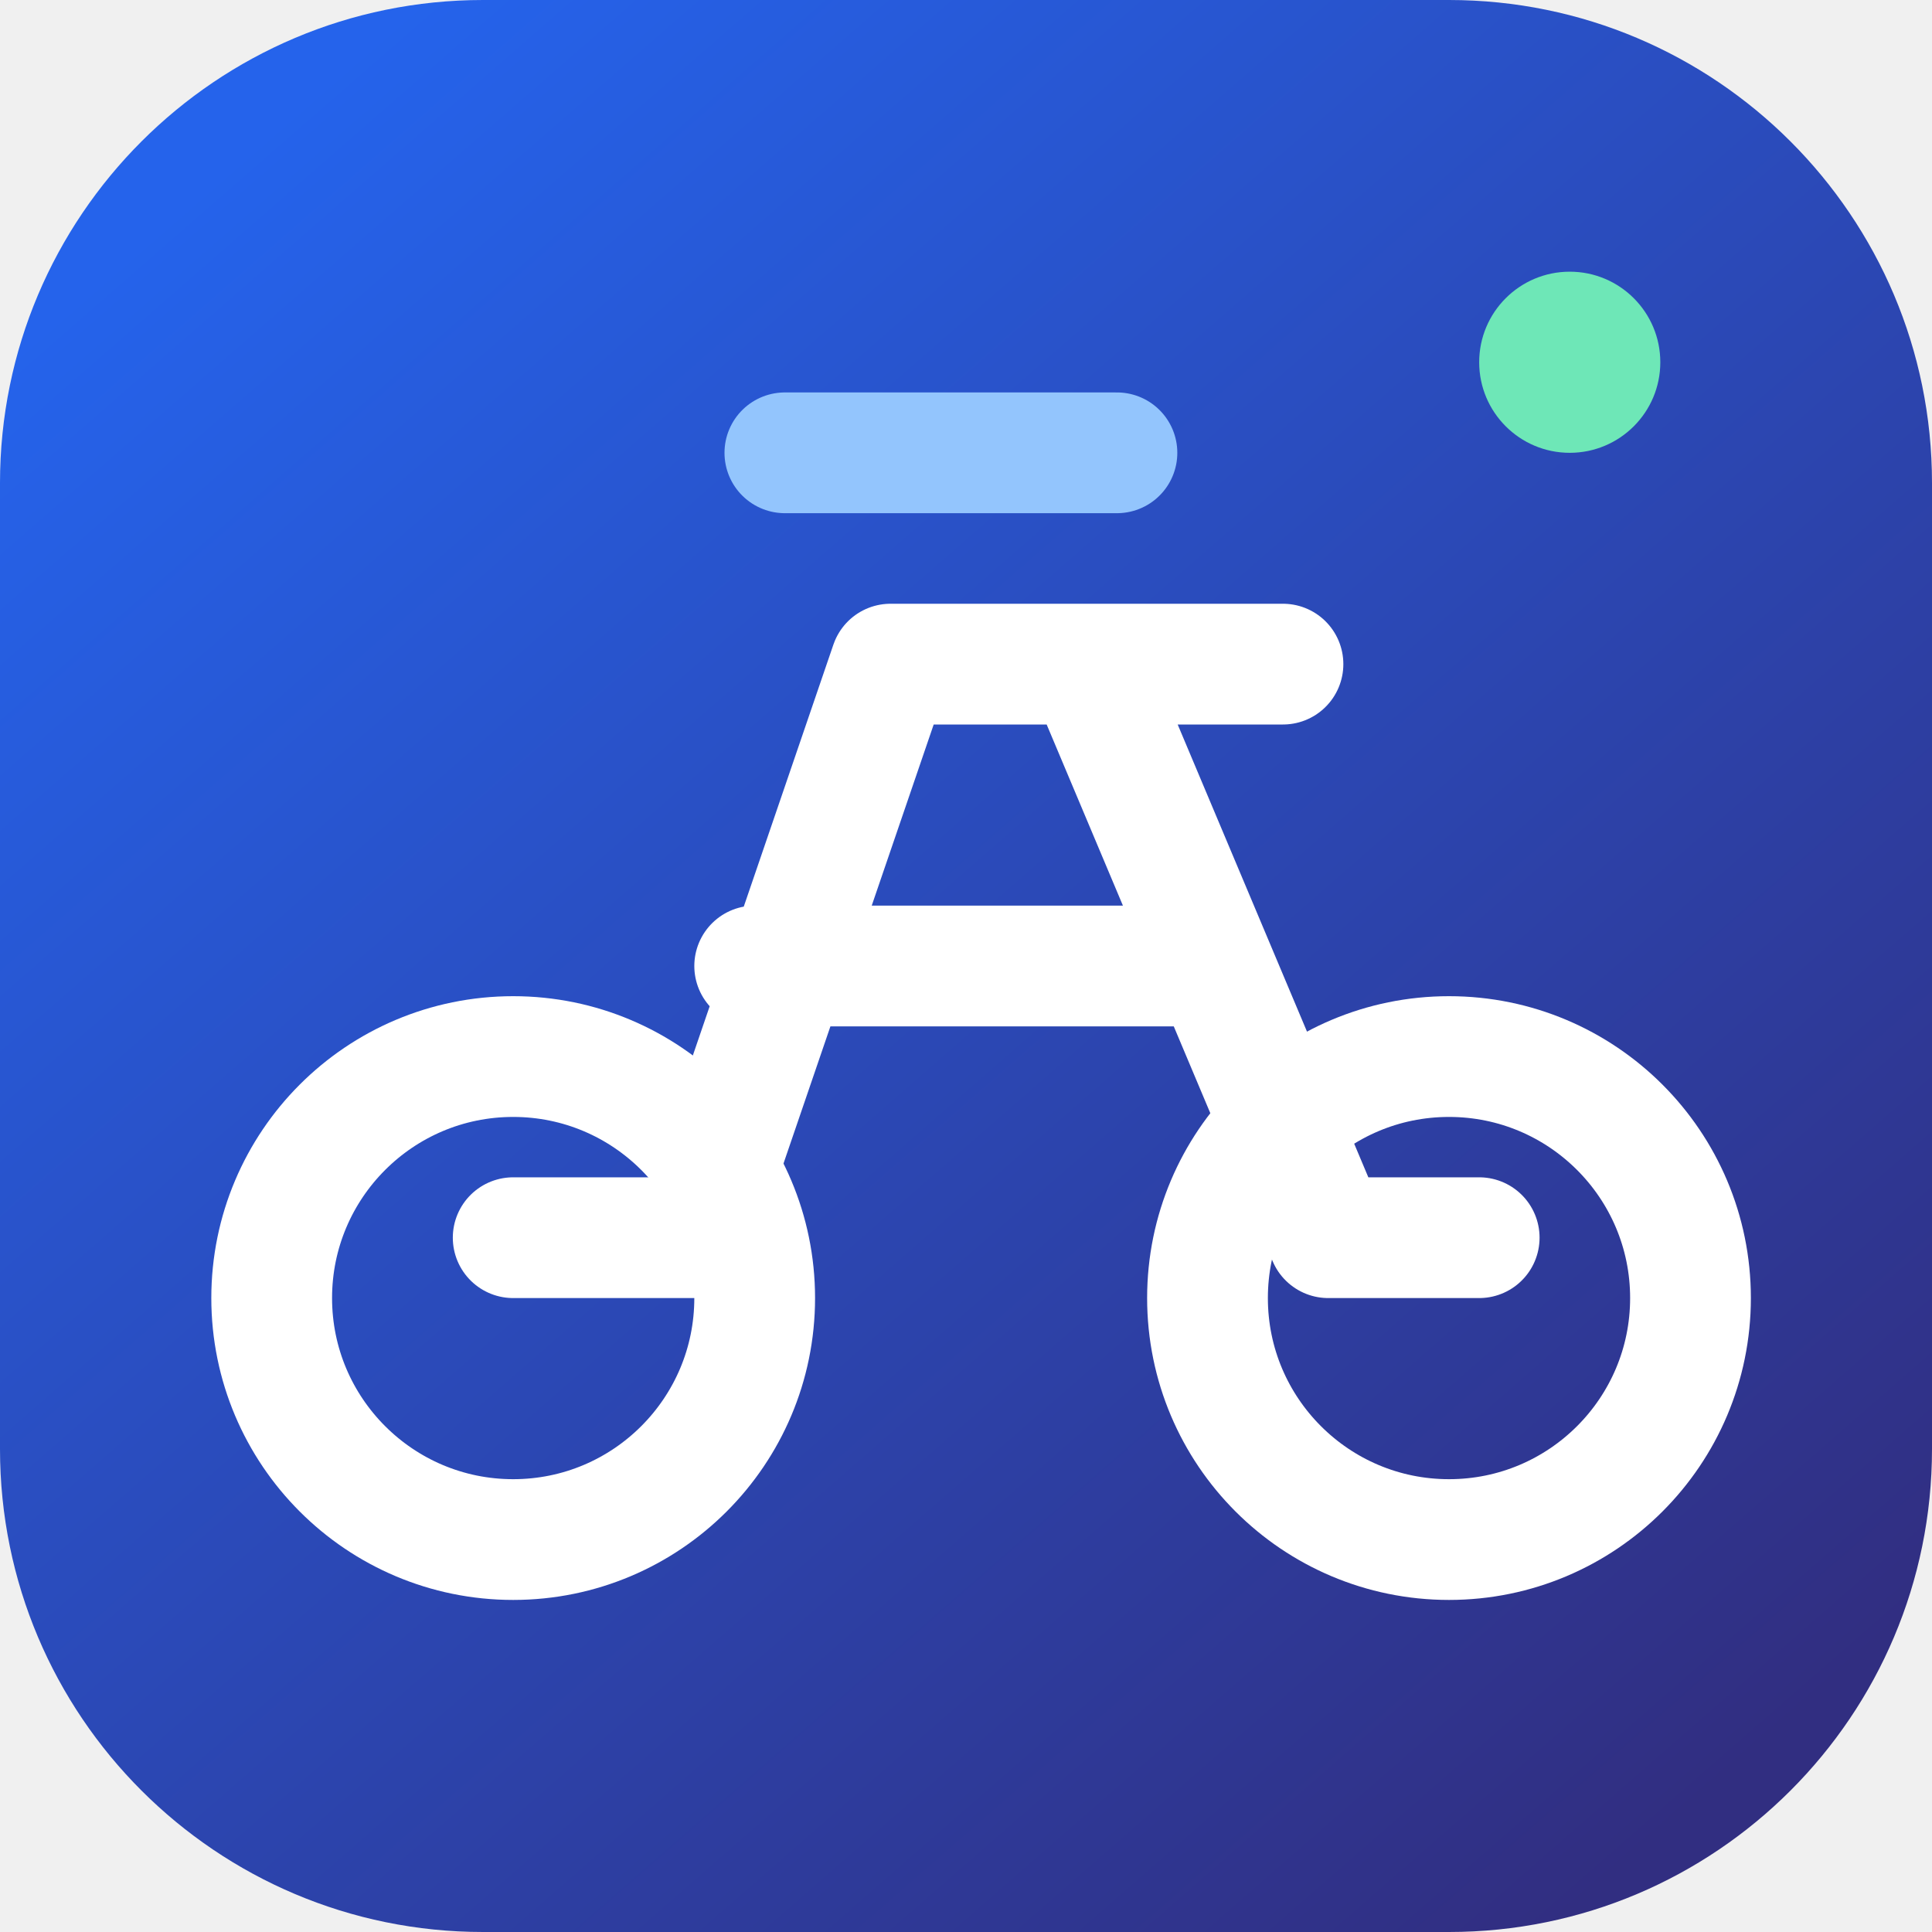
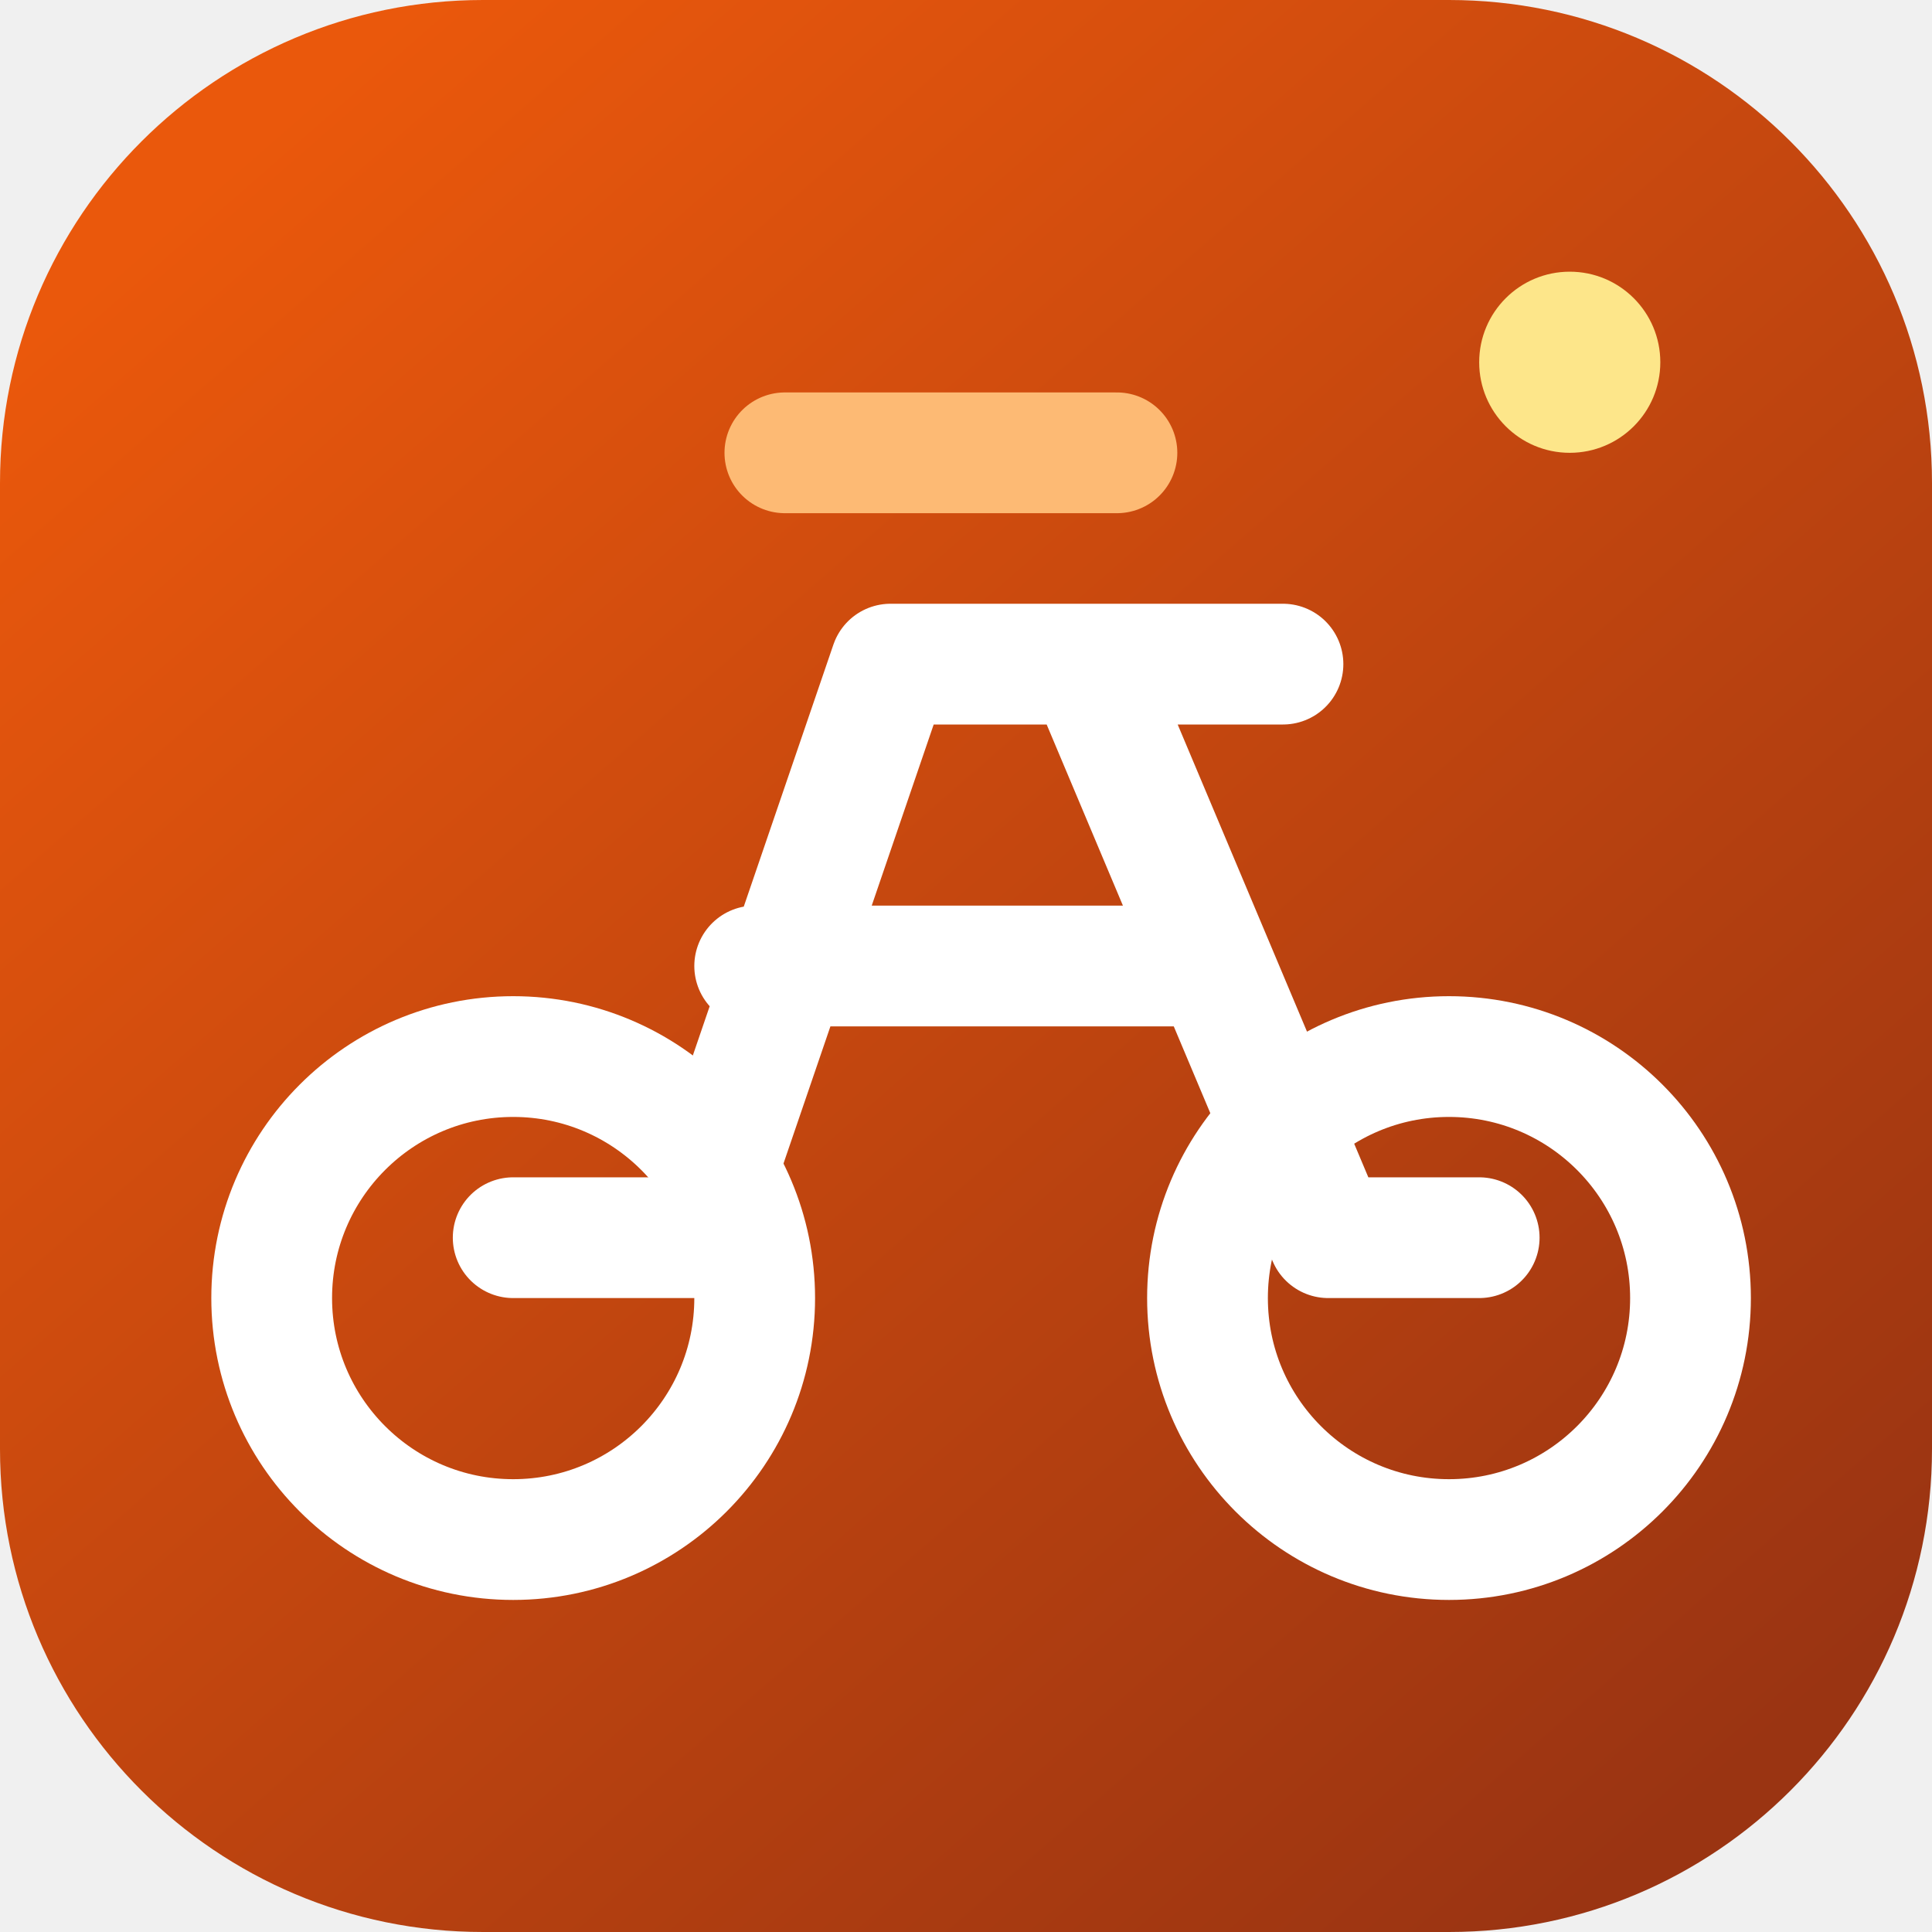
<svg xmlns="http://www.w3.org/2000/svg" viewBox="0 0 64 64">
  <defs>
    <linearGradient id="b" x1="8" y1="5" x2="56" y2="60" gradientUnits="userSpaceOnUse">
-       <stop stop-color="#2563eb" />
-       <stop offset="1" stop-color="#312e81" />
+       <stop stop-color="#ea580c" />
+       <stop offset="1" stop-color="#9a3412" />
    </linearGradient>
  </defs>
  <rect width="64" height="64" rx="16" fill="url(#b)" />
  <path d="M17 41h6l6.5-19h13M36 22l8 19h5M25 32h15" fill="none" stroke="#fff" stroke-width="4" stroke-linecap="round" stroke-linejoin="round" />
  <circle cx="17" cy="43" r="8" fill="none" stroke="#fff" stroke-width="4" />
  <circle cx="48" cy="43" r="8" fill="none" stroke="#fff" stroke-width="4" />
-   <path d="M26 15h11" stroke="#93c5fd" stroke-width="4" stroke-linecap="round" />
-   <circle cx="52" cy="12" r="3" fill="#6ee7b7" />
+   <path d="M26 15h11" stroke="#fdba74" stroke-width="4" stroke-linecap="round" />
+   <circle cx="52" cy="12" r="3" fill="#fde68a" />
</svg>
